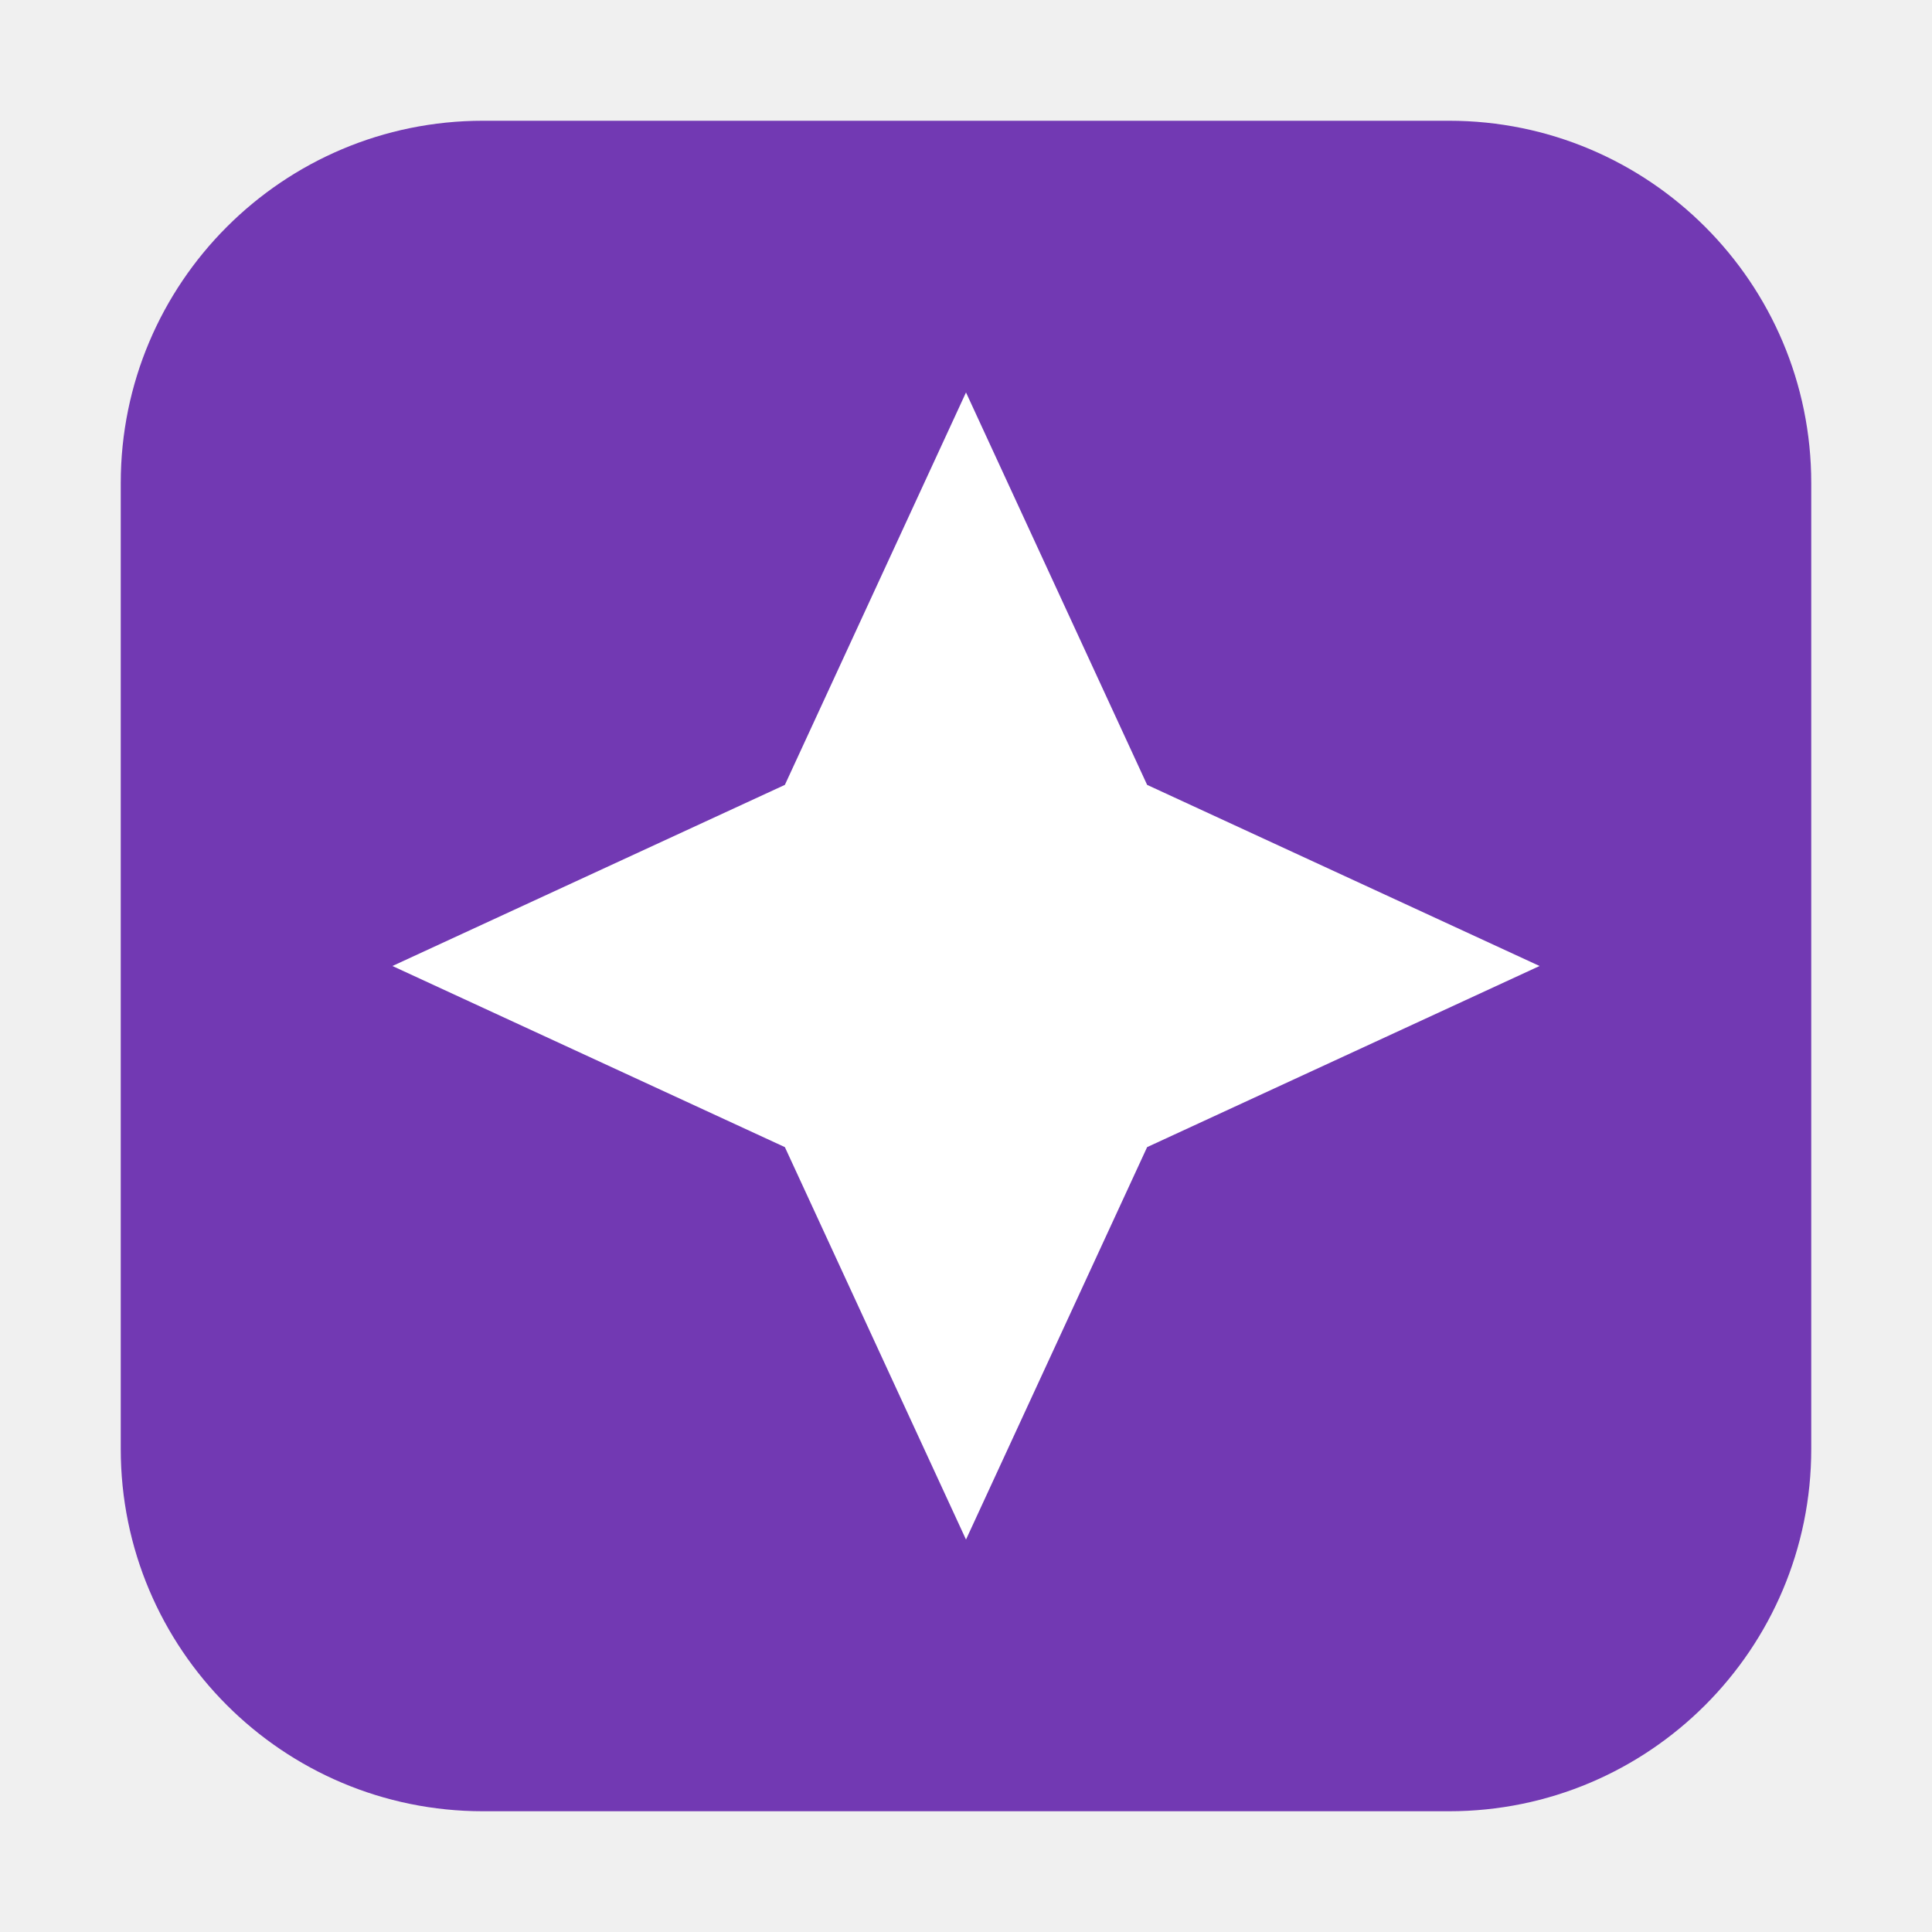
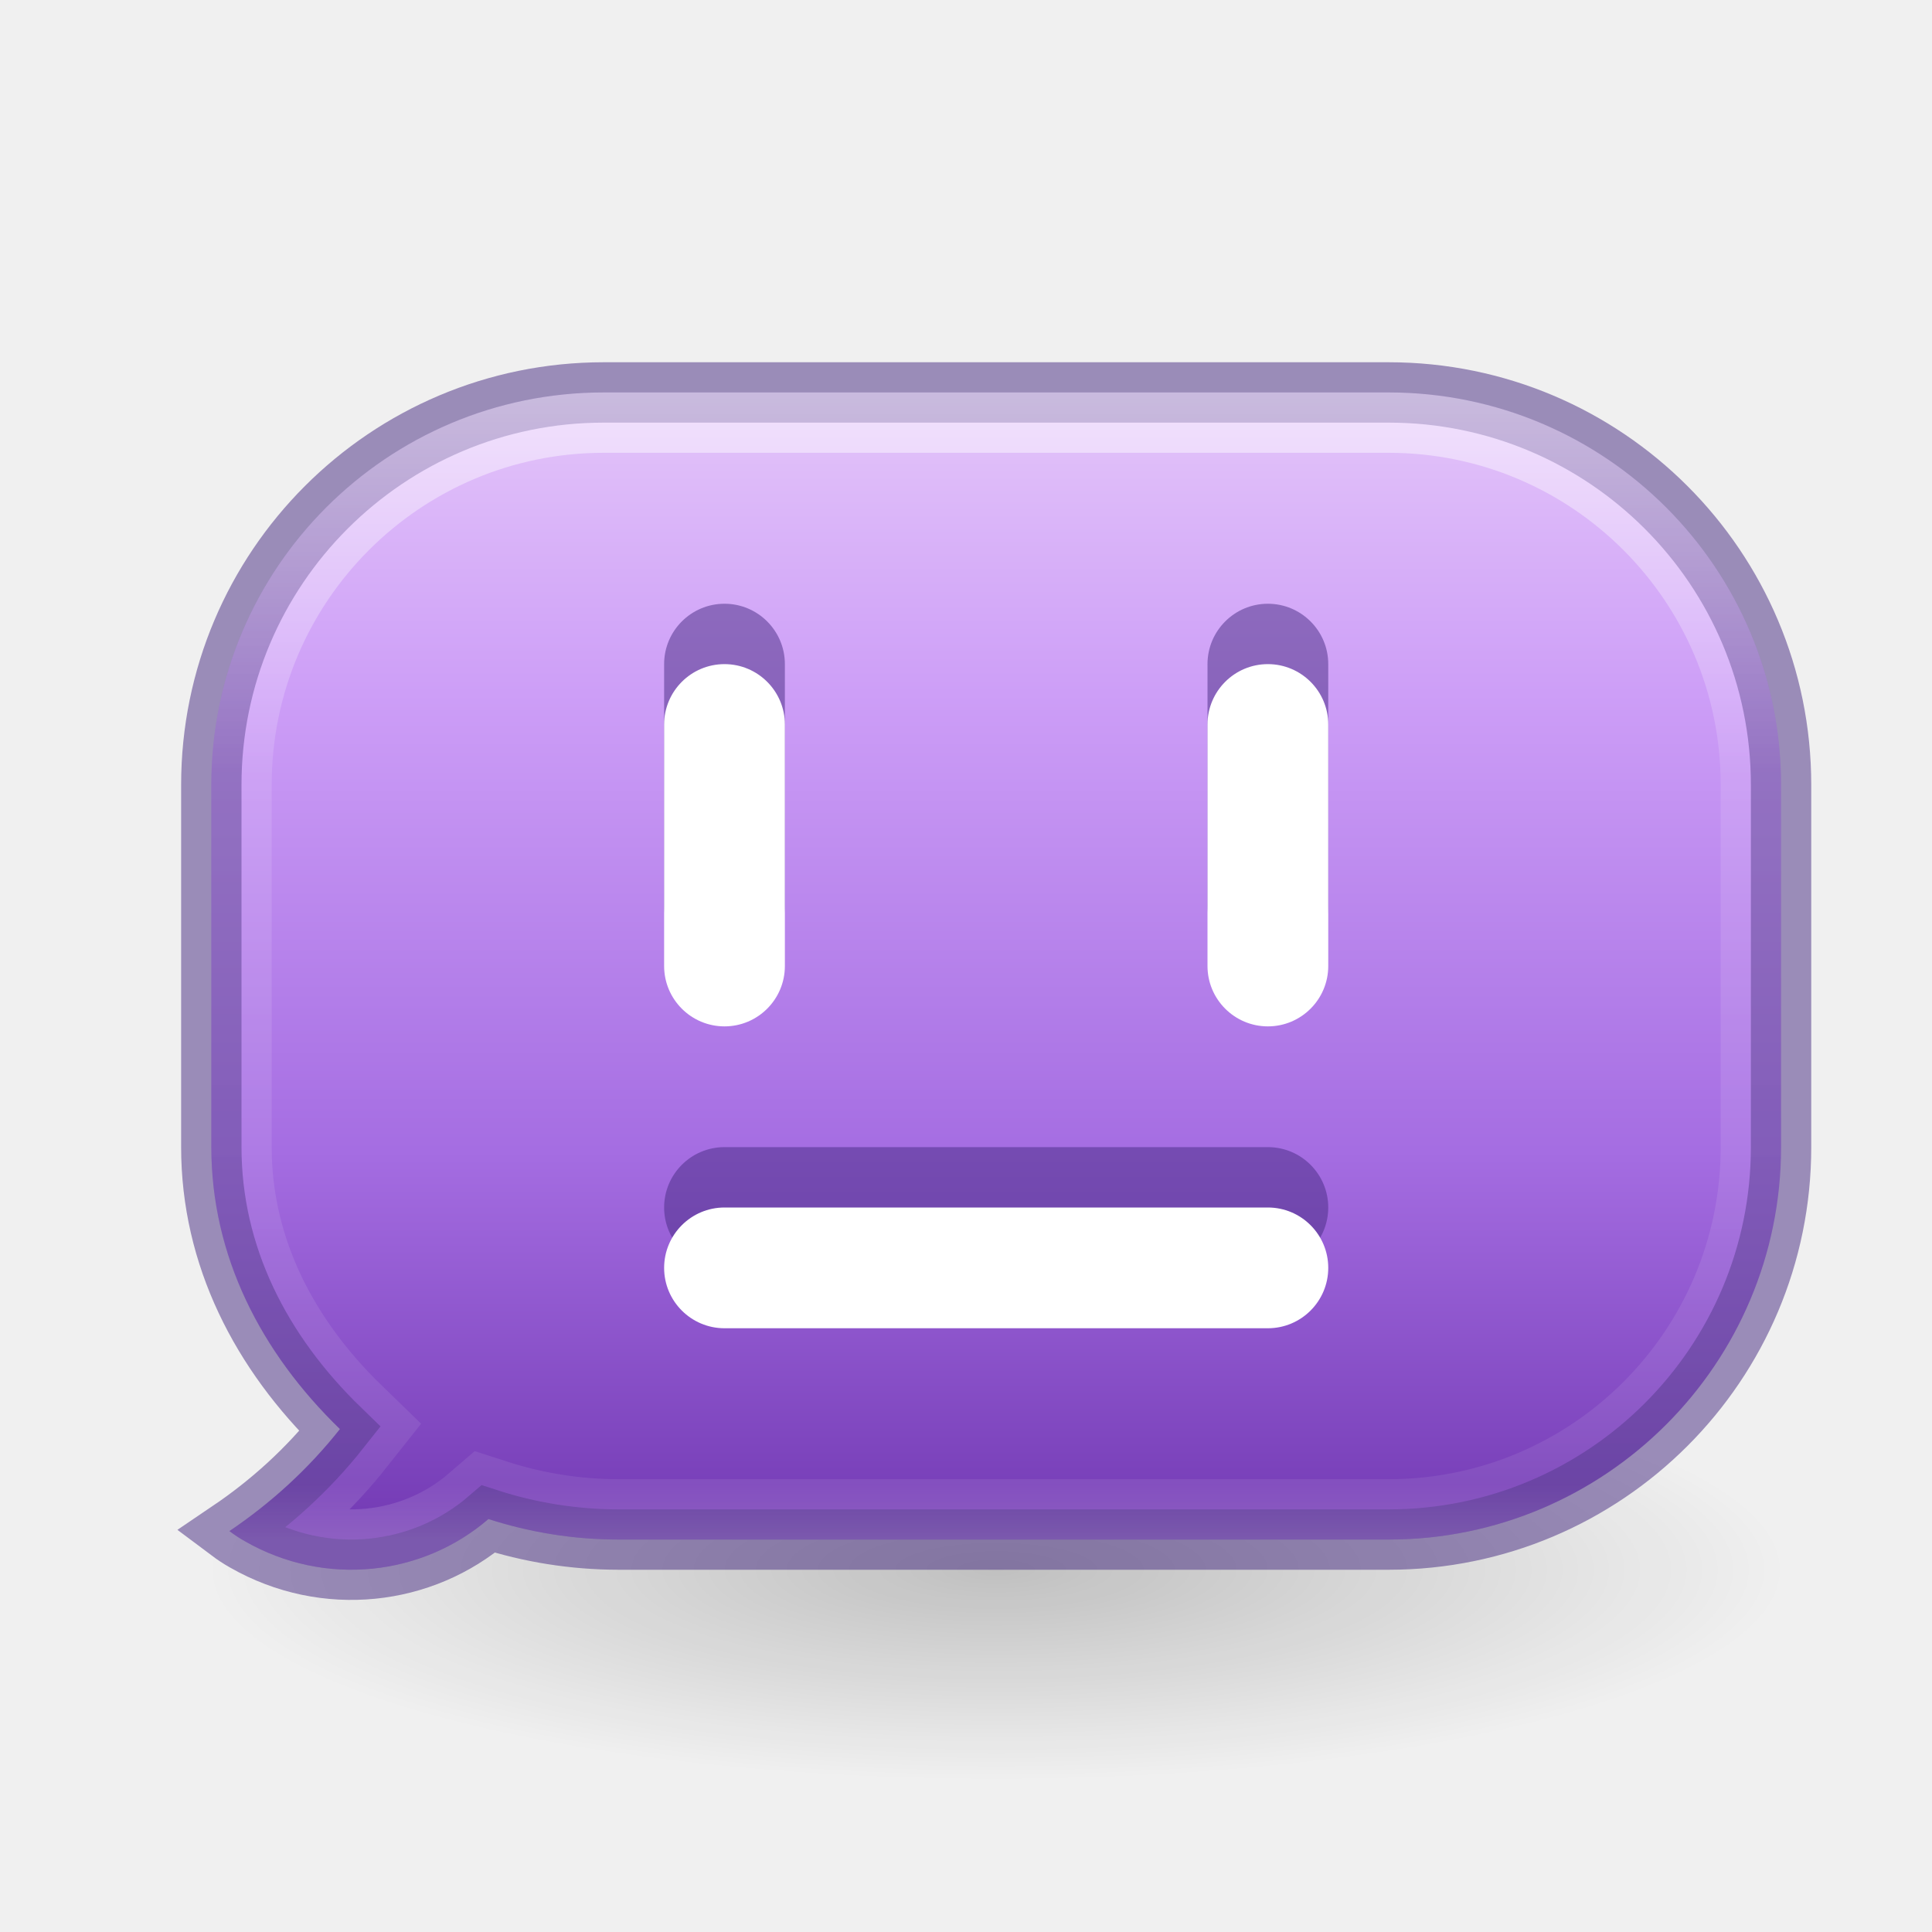
- <svg xmlns="http://www.w3.org/2000/svg" width="32" height="32" viewBox="0 0 64 64" version="1.1">
-   <rect x="4" y="4" width="56" height="56" rx="12" ry="12" fill="#7239b3" />
-   <path d="M32 13 L38 26 L51 32 L38 38 L32 51 L26 38 L13 32 L26 26 Z" fill="#ffffff" />
+ <svg xmlns="http://www.w3.org/2000/svg" version="1.1" width="32" height="32" id="svg-beckon-32">
+   <defs id="defs-beckon-32">
+     <radialGradient cx="0.5" cy="0.5" r="0.5" id="shadowRadial">
+       <stop id="shadowStop1" style="stop-color:#000000;stop-opacity:1" offset="0" />
+       <stop id="shadowStop2" style="stop-color:#000000;stop-opacity:0" offset="1" />
+     </radialGradient>
+     <linearGradient x1="16.5" y1="6.5" x2="16.5" y2="25.5" gradientUnits="userSpaceOnUse" id="bodyGradient">
+       <stop id="grapeStop1" style="stop-color:#e4c6fa;stop-opacity:1" offset="0" />
+       <stop id="grapeStop2" style="stop-color:#cd9ef7;stop-opacity:1" offset="0.262" />
+       <stop id="grapeStop3" style="stop-color:#a56de2;stop-opacity:1" offset="0.661" />
+       <stop id="grapeStop4" style="stop-color:#7239b3;stop-opacity:1" offset="1" />
+     </linearGradient>
+     <linearGradient x1="16.5" y1="6.5" x2="16.5" y2="25.5" gradientUnits="userSpaceOnUse" id="innerHighlight">
+       <stop id="highlightStop1" style="stop-color:#ffffff;stop-opacity:1" offset="0" />
+       <stop id="highlightStop2" style="stop-color:#ffffff;stop-opacity:0.235" offset="0.333" />
+       <stop id="highlightStop3" style="stop-color:#ffffff;stop-opacity:0.157" offset="0.951" />
+       <stop id="highlightStop4" style="stop-color:#ffffff;stop-opacity:0.392" offset="1" />
+     </linearGradient>
+     <clipPath clipPathUnits="userSpaceOnUse" id="bubbleClip">
+       <path id="bubbleClipPath" d="M 10,6.5 H 23 A 6.5,6.5 0 0 1 29.5,13 V 19 A 6.5,6.5 0 0 1 23,25.5 H 10.25 C 9.5,25.5 8.77,25.38 8.09,25.16 C 7,26.1 5.39,26.29 4.06,25.53 C 3.97,25.48 3.88,25.42 3.8,25.36 C 4.48,24.9 5.1,24.34 5.63,23.67 C 4.32,22.4 3.5,20.8 3.5,19 V 13 A 6.5,6.5 0 0 1 10,6.5 Z" style="fill:#000000;fill-opacity:1;stroke:none" />
+     </clipPath>
+   </defs>
+   <g id="layer-beckon-32">
+     <ellipse cx="16.5" cy="26" rx="13" ry="3.5" id="shadow" style="opacity:0.2;fill:url(#shadowRadial);fill-opacity:1;stroke:none" />
+     <path style="fill:url(#bodyGradient);fill-opacity:1;stroke:#452981;stroke-width:1;stroke-opacity:0.498" d="M 10,6.5 H 23 A 6.5,6.5 0 0 1 29.5,13 V 19 A 6.5,6.5 0 0 1 23,25.5 H 10.25 C 9.5,25.5 8.77,25.38 8.09,25.16 C 7,26.1 5.39,26.29 4.06,25.53 C 3.97,25.48 3.88,25.42 3.8,25.36 C 4.48,24.9 5.1,24.34 5.63,23.67 C 4.32,22.4 3.5,20.8 3.5,19 V 13 A 6.5,6.5 0 0 1 10,6.5 Z" id="bubble-body" />
+     <path clip-path="url(#bubbleClip)" style="fill:none;stroke:url(#innerHighlight);stroke-width:2;stroke-miterlimit:4;stroke-dasharray:none;stroke-opacity:0.498" d="M 10,6.5 H 23 A 6.5,6.5 0 0 1 29.5,13 V 19 A 6.5,6.5 0 0 1 23,25.5 H 10.25 C 9.5,25.5 8.77,25.38 8.09,25.16 C 7,26.1 5.39,26.29 4.06,25.53 C 3.97,25.48 3.88,25.42 3.8,25.36 C 4.48,24.9 5.1,24.34 5.63,23.67 C 4.32,22.4 3.5,20.8 3.5,19 V 13 A 6.5,6.5 0 0 1 10,6.5 Z" id="bubble-highlight" />
+     <g id="face">
+       <path style="opacity:0.5;fill:#452981;fill-opacity:1;stroke:none" d="m 12,10 c -0.552,0 -1,0.448 -1,1 l 0,4 c 0,0.552 0.448,1 1,1 0.552,0 1,-0.448 1,-1 l 0,-4 c 0,-0.552 -0.448,-1 -1,-1 z m 9,0 c -0.552,0 -1,0.448 -1,1 l 0,4 c 0,0.552 0.448,1 1,1 0.552,0 1,-0.448 1,-1 l 0,-4 c 0,-0.552 -0.448,-1 -1,-1 z m -9,9 c -0.552,0 -1,0.448 -1,1 0,0.552 0.448,1 1,1 l 9,0 c 0.552,0 1,-0.448 1,-1 0,-0.552 -0.448,-1 -1,-1 l -9,0 z" id="face-shadow" />
+       <path style="fill:#ffffff;fill-opacity:1;stroke:none" d="m 12,11 c -0.552,0 -1,0.448 -1,1 l 0,4 c 0,0.552 0.448,1 1,1 0.552,0 1,-0.448 1,-1 l 0,-4 c 0,-0.552 -0.448,-1 -1,-1 z m 9,0 c -0.552,0 -1,0.448 -1,1 l 0,4 c 0,0.552 0.448,1 1,1 0.552,0 1,-0.448 1,-1 l 0,-4 c 0,-0.552 -0.448,-1 -1,-1 z m -9,9 c -0.552,0 -1,0.448 -1,1 0,0.552 0.448,1 1,1 l 9,0 c 0.552,0 1,-0.448 1,-1 0,-0.552 -0.448,-1 -1,-1 l -9,0 z" id="face-white" />
+     </g>
+   </g>
</svg>
